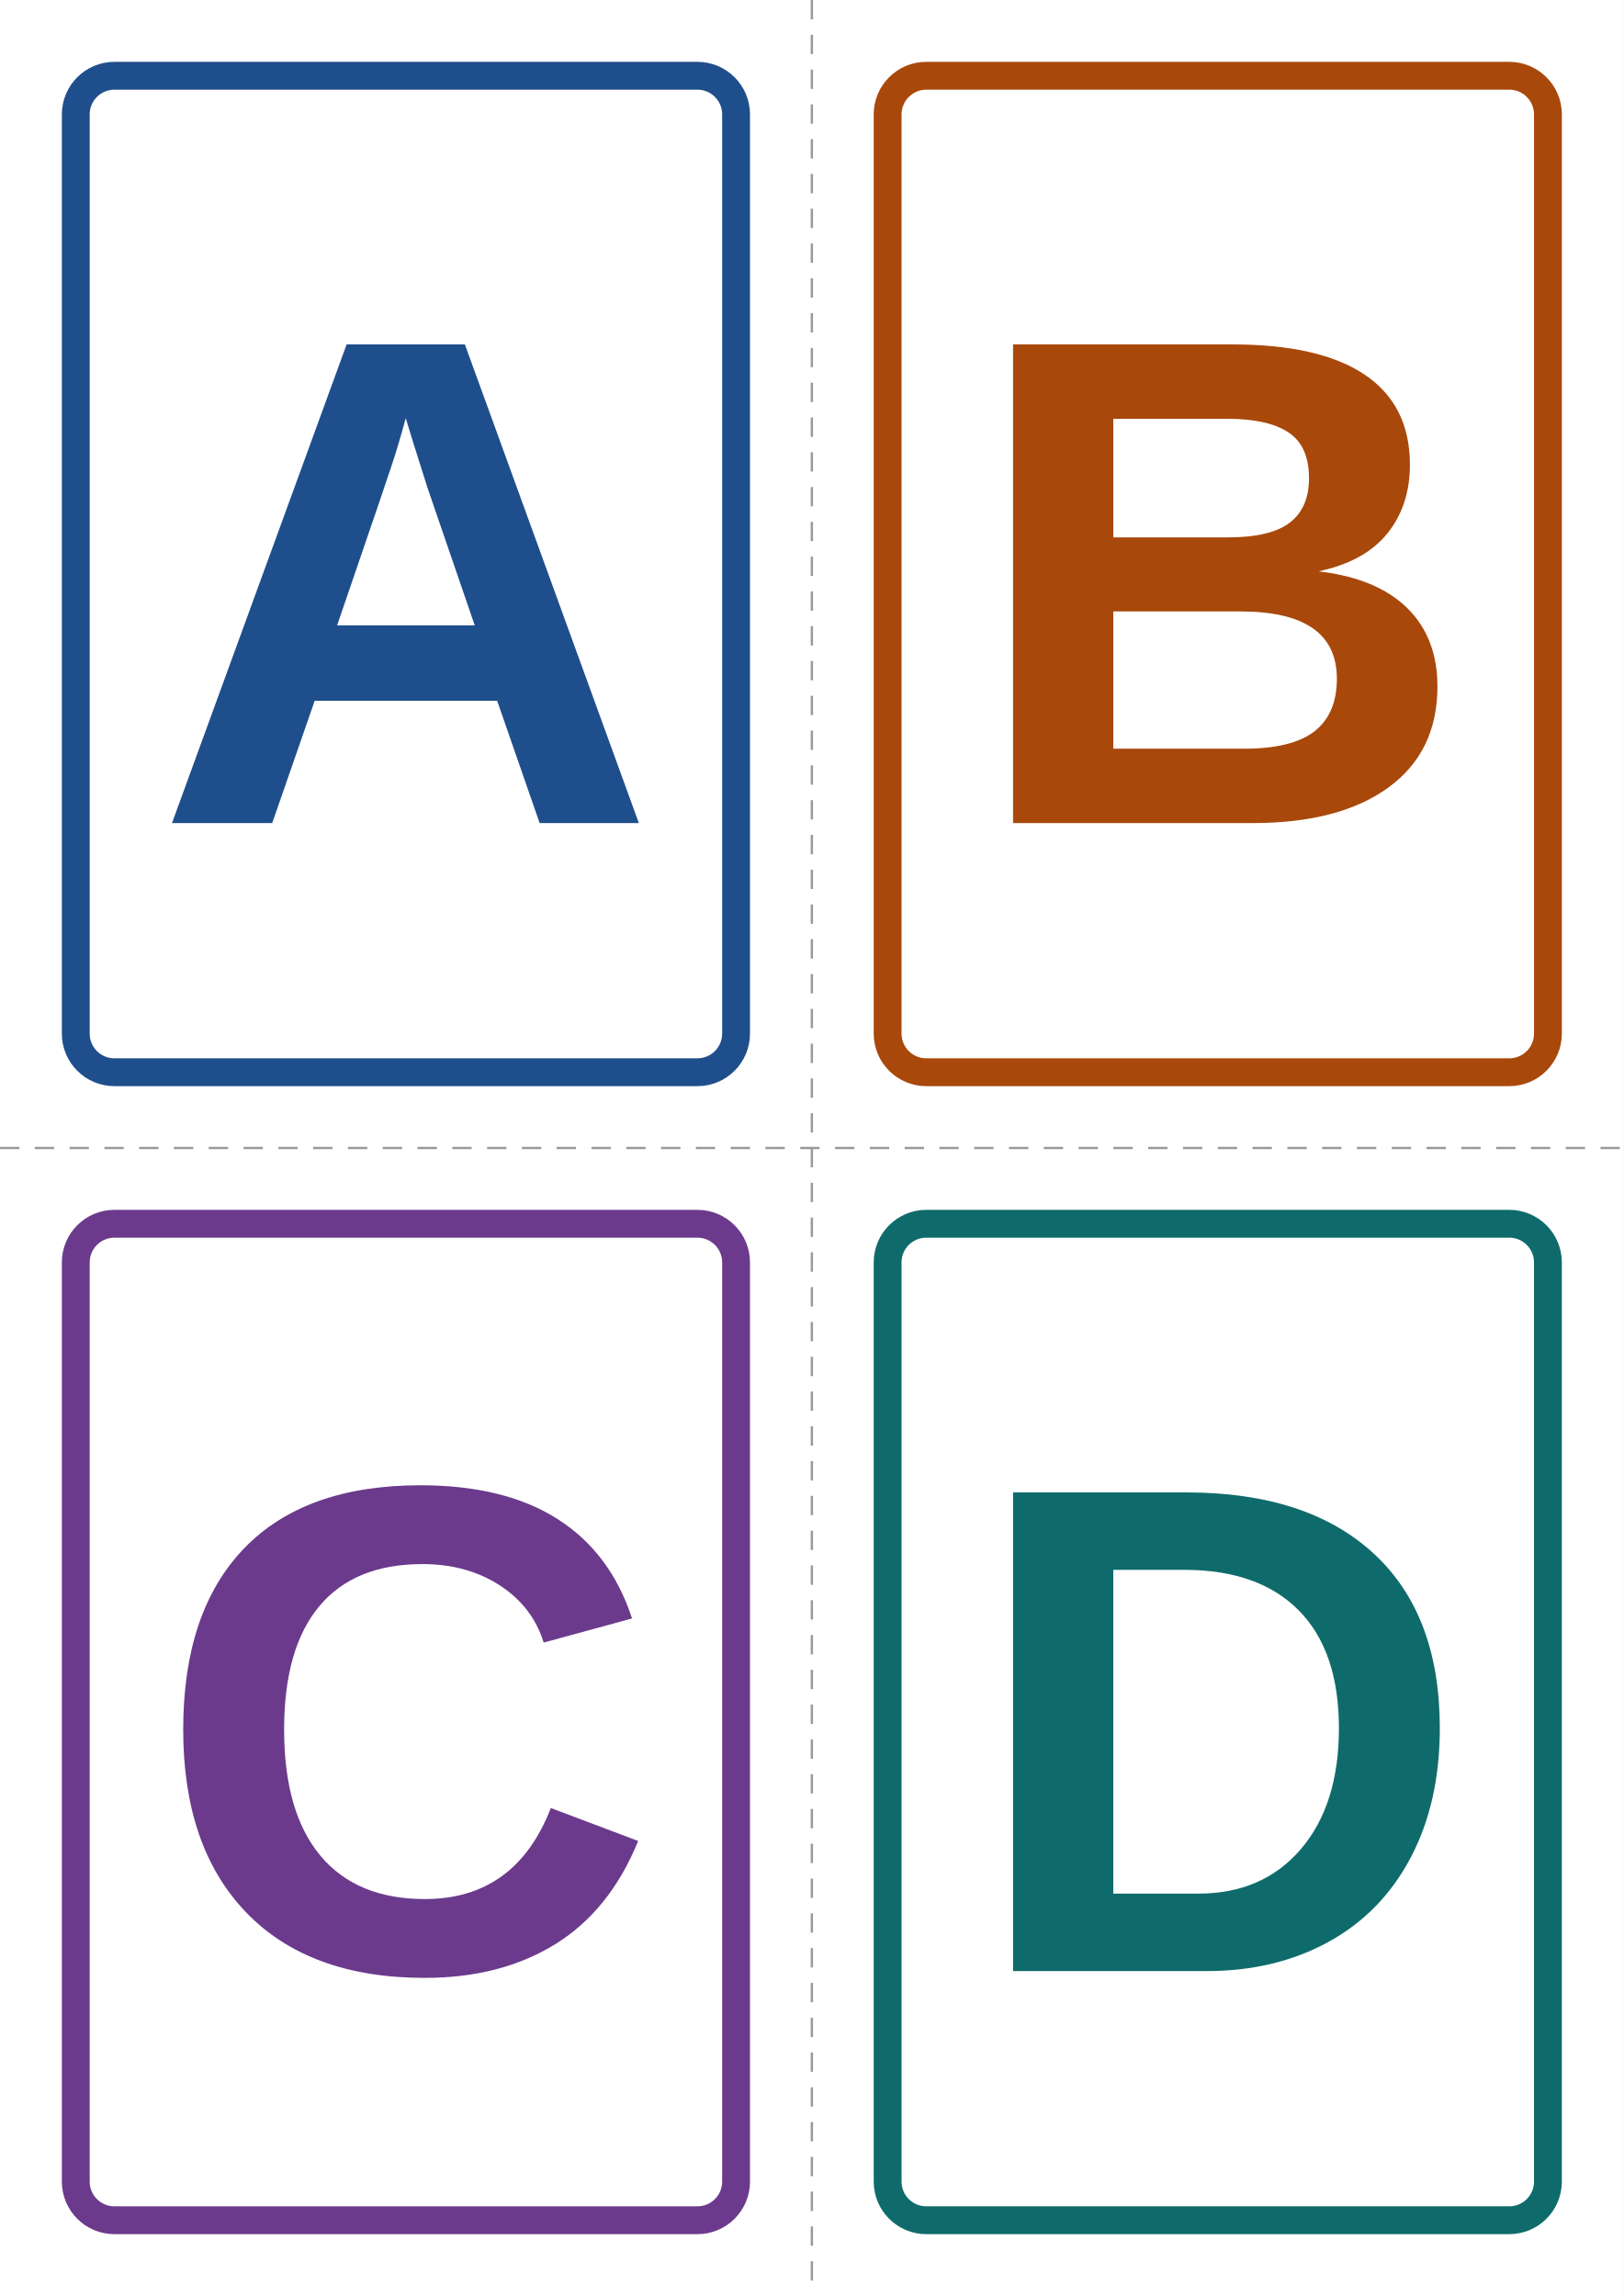
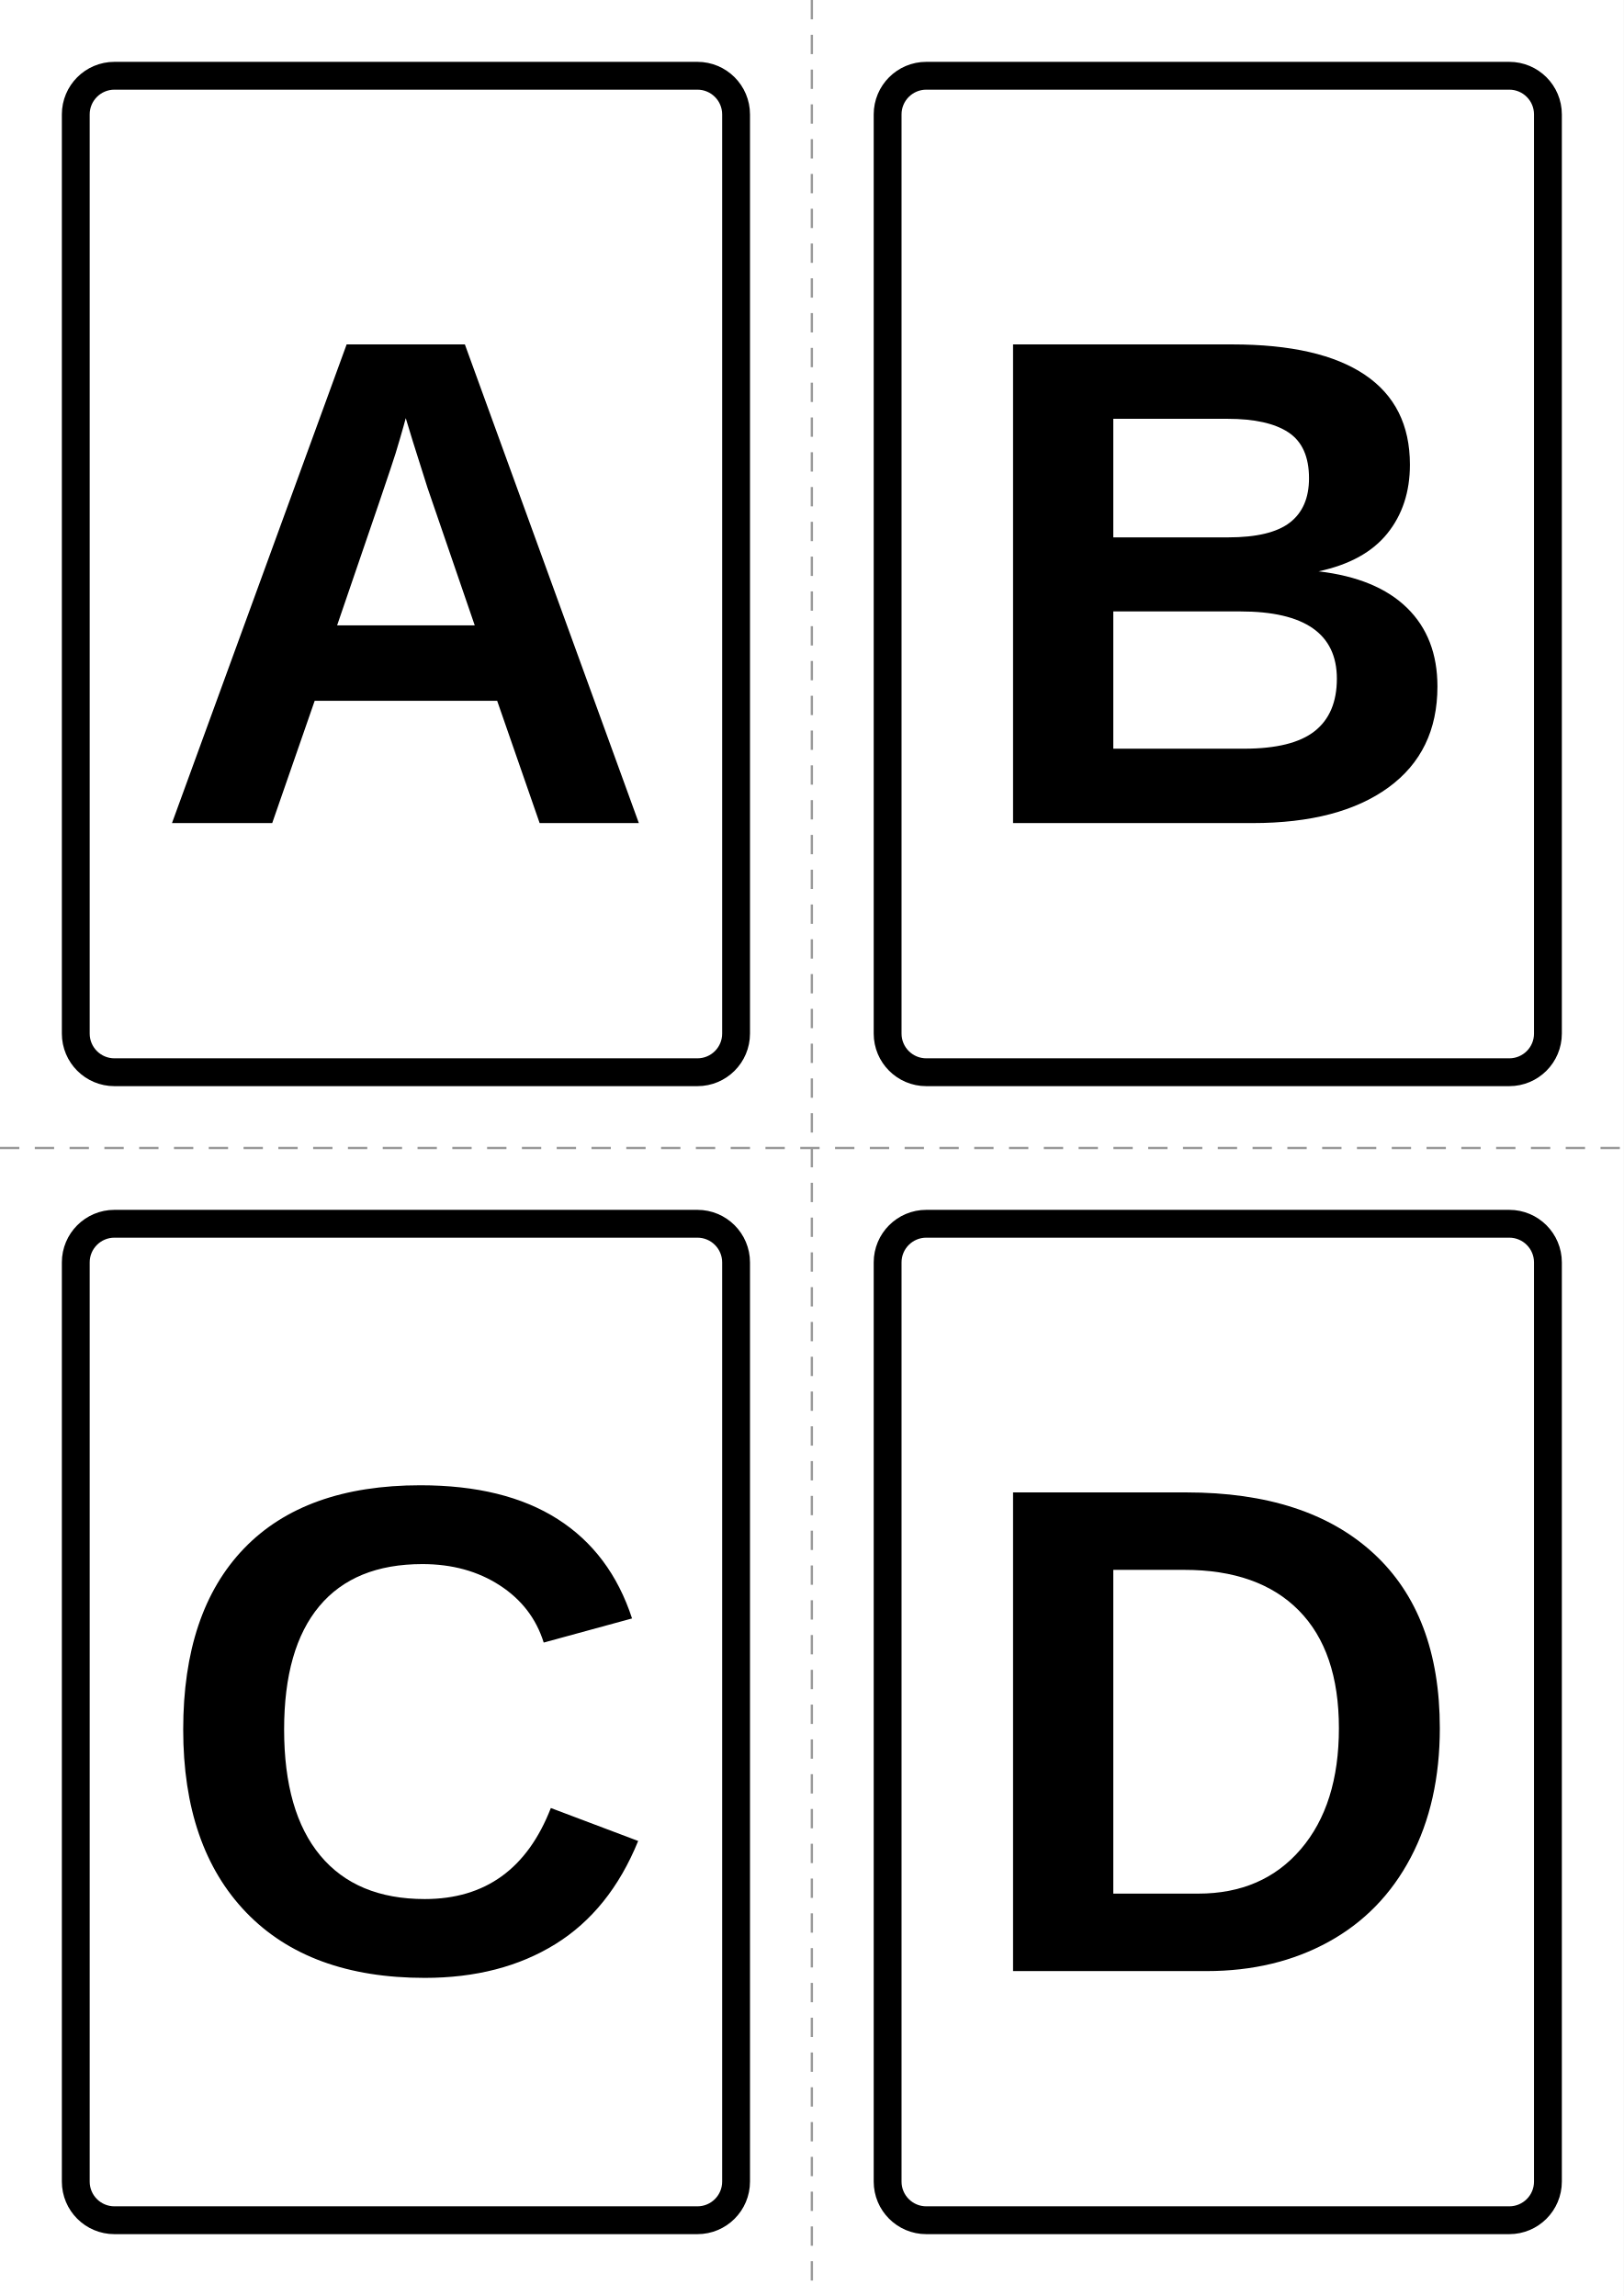
<svg xmlns="http://www.w3.org/2000/svg" viewBox="0 0 2100 2970" width="210mm" height="297mm" font-family="Arial, Helvetica, sans-serif">
  <rect width="2100" height="2970" fill="#fff" />
-   <rect x="98.0" y="98.0" width="854.0" height="1289.0" rx="50" fill="#fff" stroke="#1f4e8c" stroke-width="36" />
-   <text x="525.0" y="1064.7" font-size="900" font-weight="700" text-anchor="middle" fill="#1f4e8c">A</text>
-   <rect x="1148.0" y="98.0" width="854.0" height="1289.0" rx="50" fill="#fff" stroke="#a8480b" stroke-width="36" />
-   <text x="1575.0" y="1064.7" font-size="900" font-weight="700" text-anchor="middle" fill="#a8480b">B</text>
-   <rect x="98.0" y="1583.0" width="854.0" height="1289.0" rx="50" fill="#fff" stroke="#6b3a8c" stroke-width="36" />
-   <text x="525.0" y="2549.7" font-size="900" font-weight="700" text-anchor="middle" fill="#6b3a8c">C</text>
-   <rect x="1148.0" y="1583.0" width="854.0" height="1289.0" rx="50" fill="#fff" stroke="#0f6b6b" stroke-width="36" />
-   <text x="1575.0" y="2549.7" font-size="900" font-weight="700" text-anchor="middle" fill="#0f6b6b">D</text>
+   <rect x="98.0" y="98.0" width="854.0" height="1289.0" rx="50" fill="#fff" stroke="#000" stroke-width="36" />
+   <text x="525.0" y="1064.7" font-size="900" font-weight="700" text-anchor="middle" fill="#000">A</text>
+   <rect x="1148.0" y="98.0" width="854.0" height="1289.0" rx="50" fill="#fff" stroke="#000" stroke-width="36" />
+   <text x="1575.0" y="1064.7" font-size="900" font-weight="700" text-anchor="middle" fill="#000">B</text>
+   <rect x="98.0" y="1583.0" width="854.0" height="1289.0" rx="50" fill="#fff" stroke="#000" stroke-width="36" />
+   <text x="525.0" y="2549.7" font-size="900" font-weight="700" text-anchor="middle" fill="#000">C</text>
+   <rect x="1148.0" y="1583.0" width="854.0" height="1289.0" rx="50" fill="#fff" stroke="#000" stroke-width="36" />
+   <text x="1575.0" y="2549.7" font-size="900" font-weight="700" text-anchor="middle" fill="#000">D</text>
  <line x1="1050.0" y1="0" x2="1050.0" y2="2970" stroke="#999" stroke-width="3" stroke-dasharray="25 20" />
  <line x1="0" y1="1485.0" x2="2100" y2="1485.0" stroke="#999" stroke-width="3" stroke-dasharray="25 20" />
</svg>
